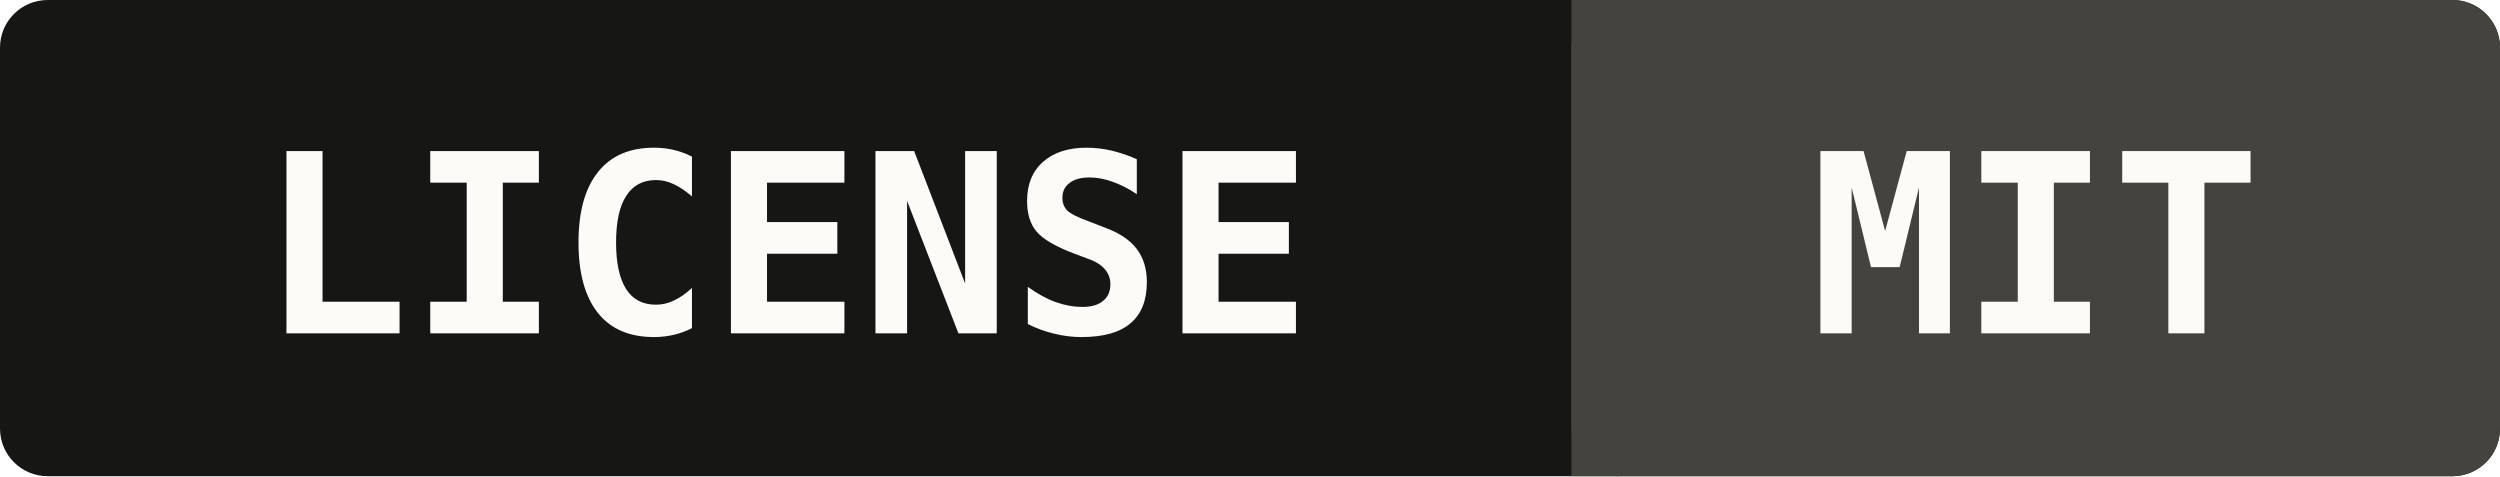
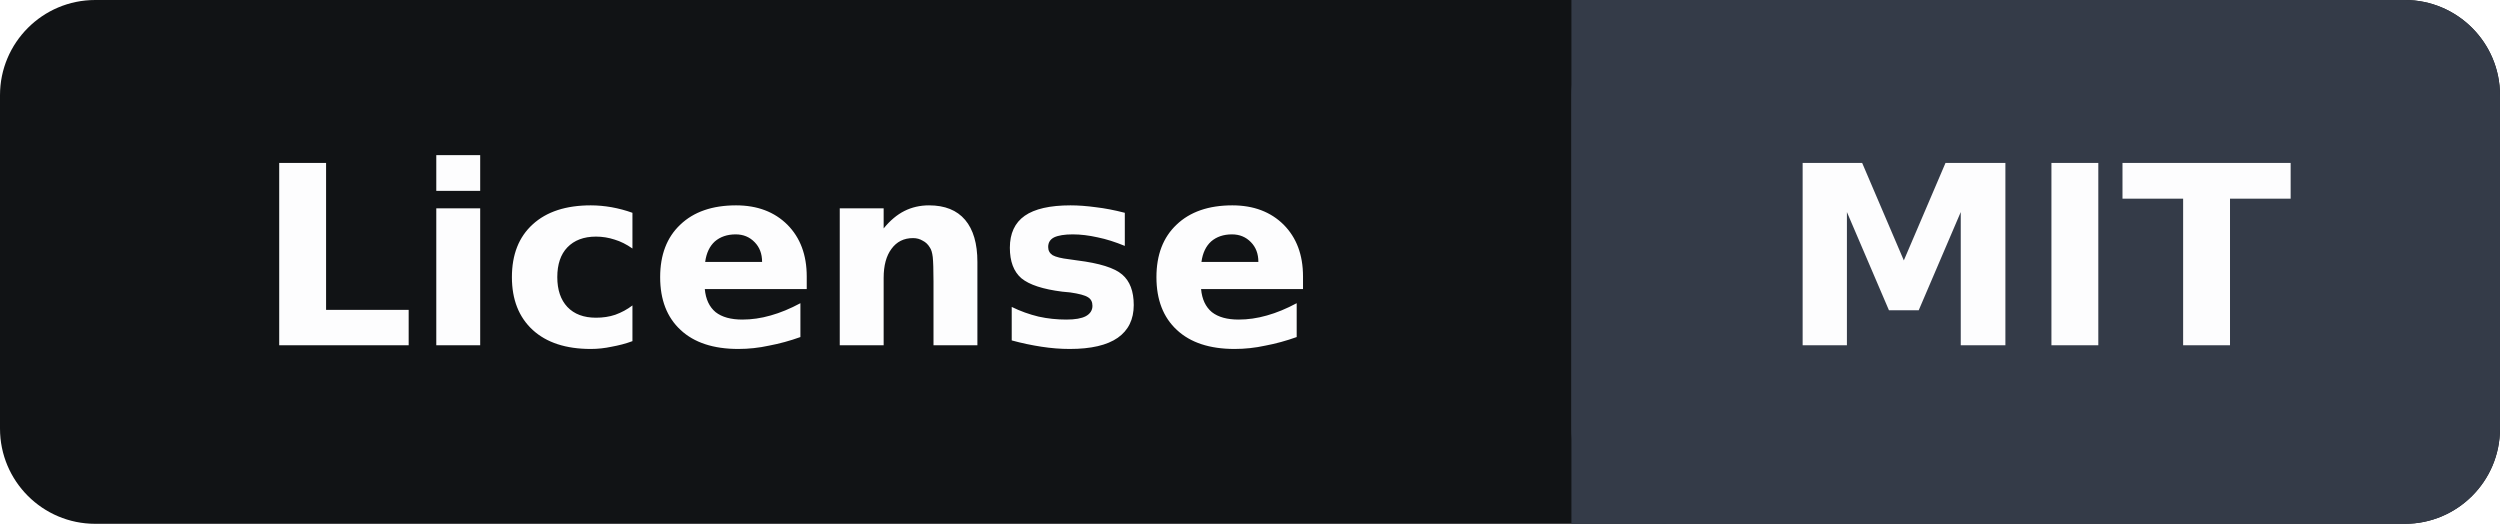
- <svg xmlns="http://www.w3.org/2000/svg" width="105" height="20" role="img" aria-label="LICENSE: MIT">
-   <rect width="105" height="20" rx="2" fill="#161615" />
-   <rect x="66" width="39" height="20" rx="2" fill="#45433E" />
-   <rect x="66" width="2" height="20" fill="#45433E" />
-   <g fill="#FCFBF8" text-anchor="middle" font-family="DejaVu Sans Mono, monospace" font-size="10.5" font-weight="700">
-     <text x="33.0" y="14">LICENSE</text>
-     <text x="85.5" y="14">MIT</text>
+ <svg xmlns="http://www.w3.org/2000/svg" width="105" height="22" role="img" aria-label="License: MIT">
+   <rect width="105" height="22" rx="4" fill="#111315" />
+   <rect x="66" width="39" height="22" rx="4" fill="#343B48" />
+   <rect x="66" width="4" height="22" fill="#343B48" />
+   <g fill="#FDFDFE" text-anchor="middle" font-family="DejaVu Sans, sans-serif" font-size="10.5" font-weight="700">
+     <text x="33.0" y="14.5">License</text>
+     <text x="85.5" y="14.5">MIT</text>
  </g>
</svg>
